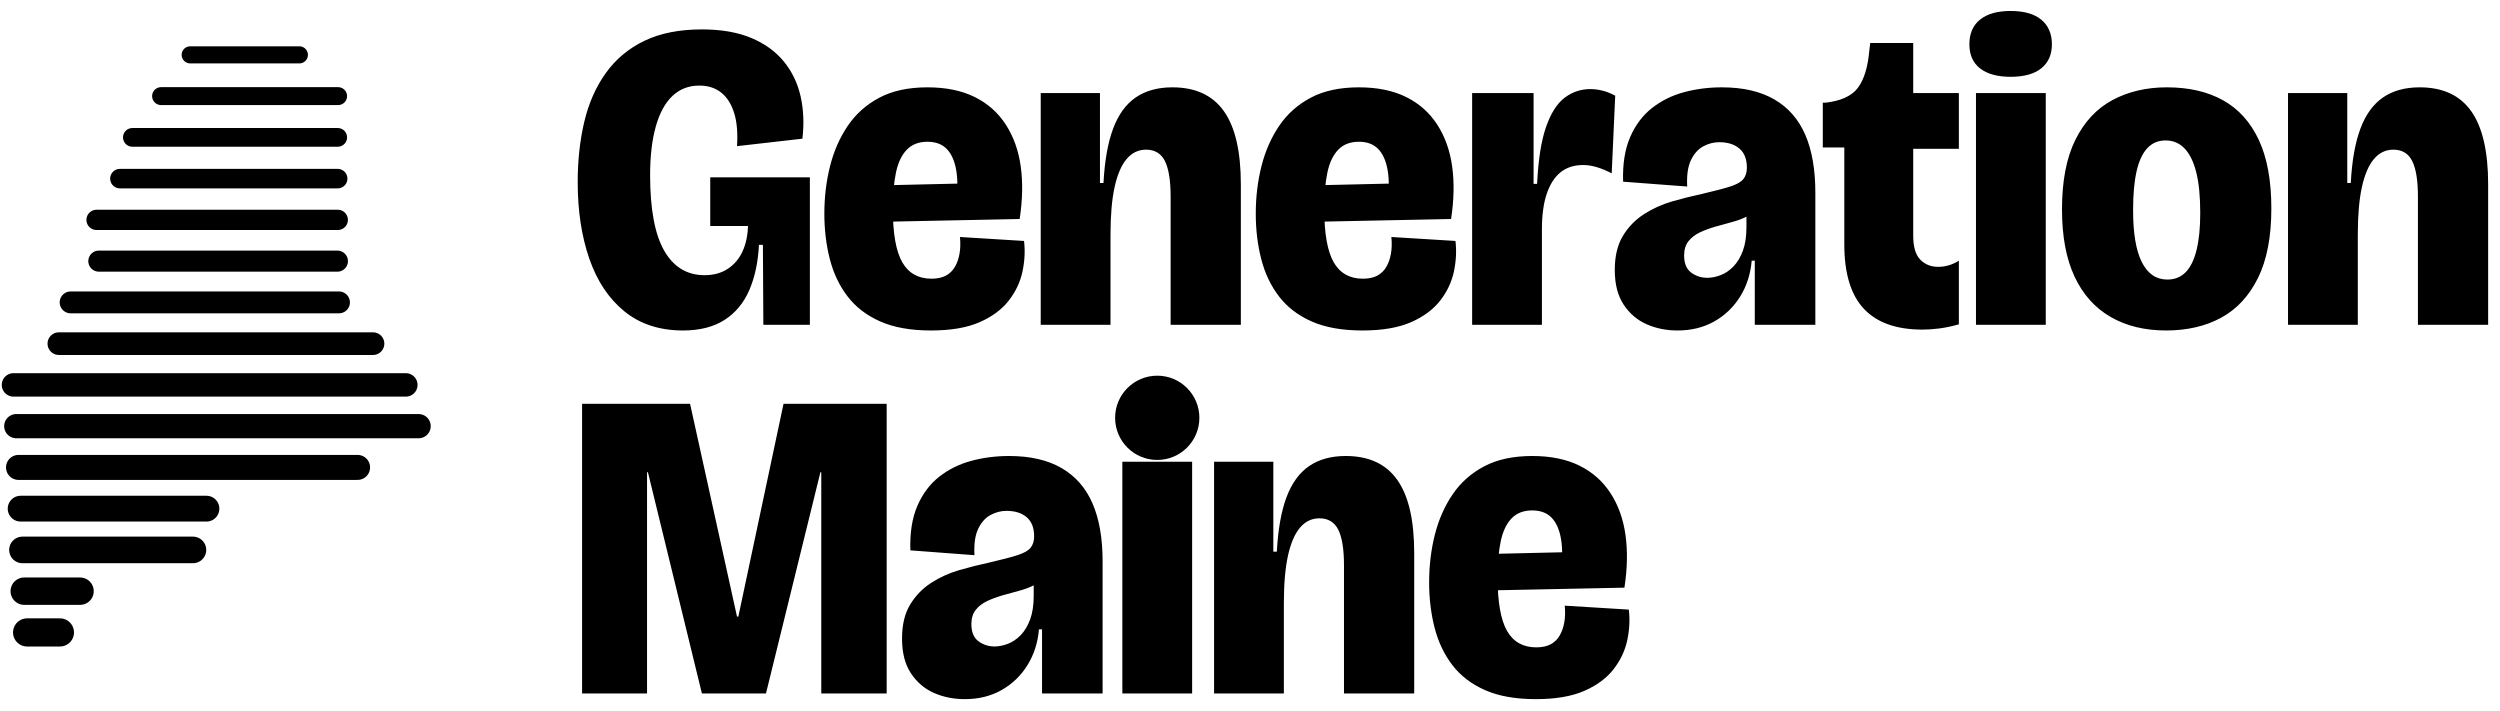
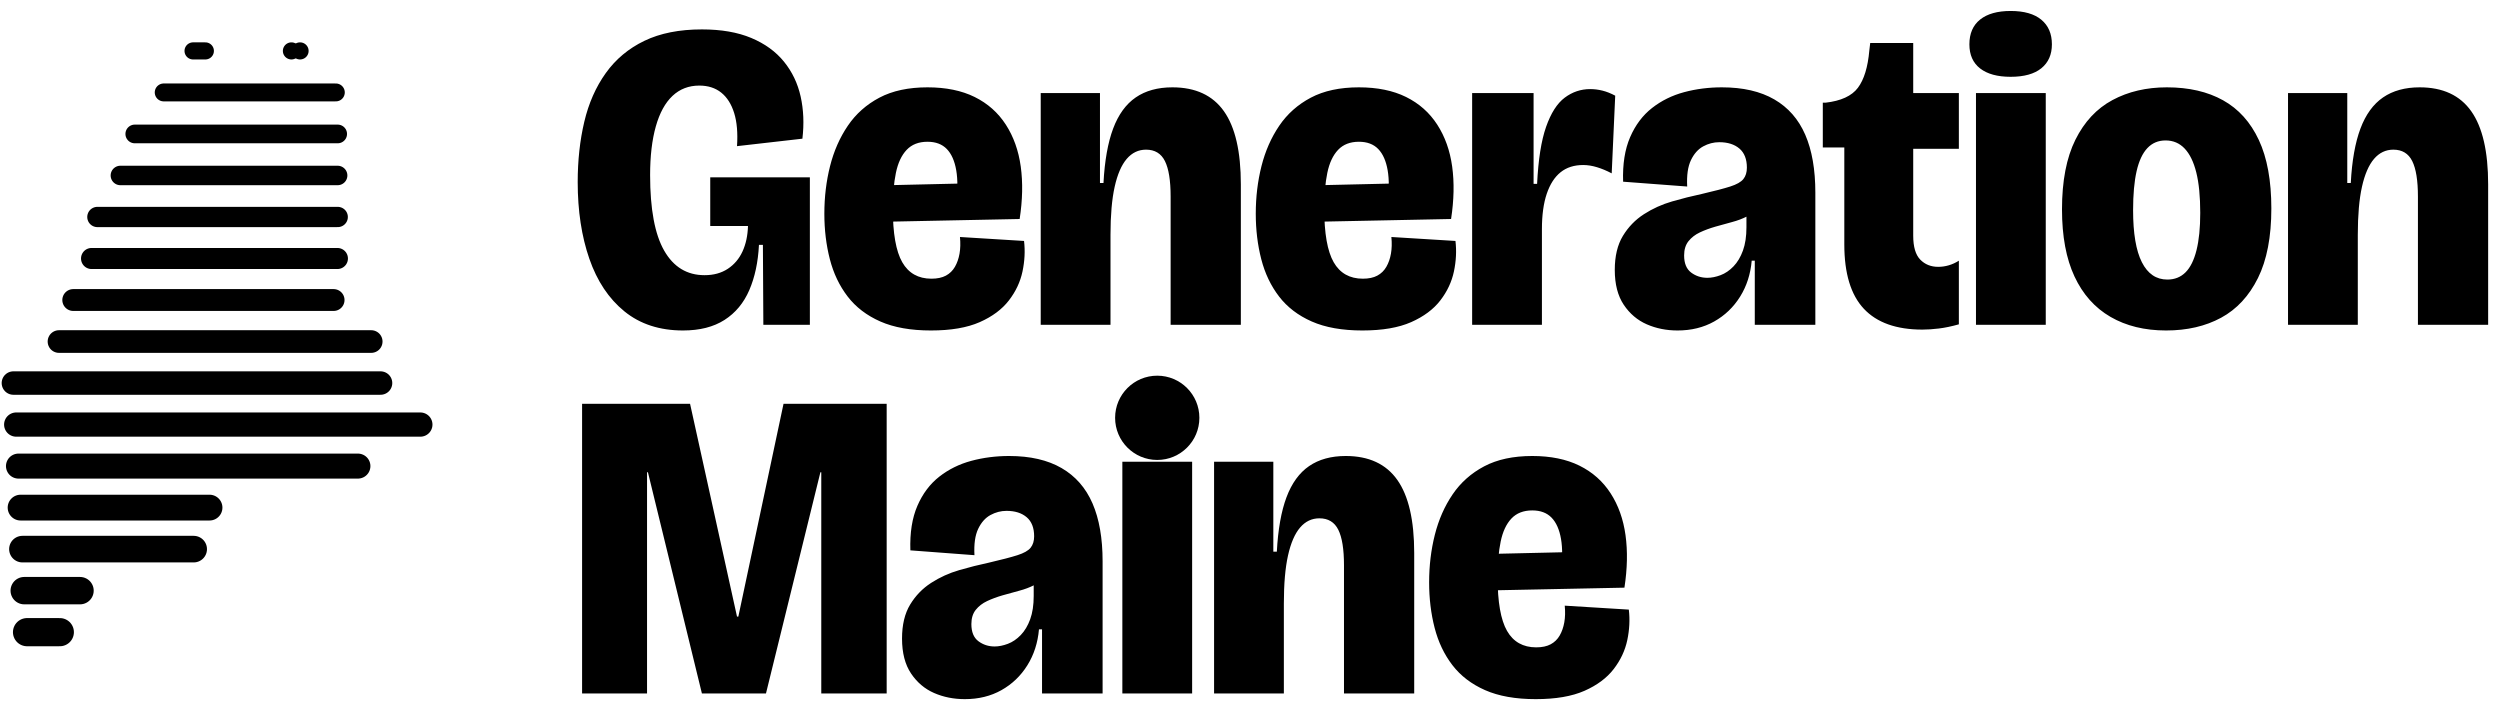
<svg xmlns="http://www.w3.org/2000/svg" viewBox="0 0 569.63 162" width="569.63" height="162" role="img" aria-label="Generation Maine">
-   <path d="M43.34 12.5 L68.21 12.5" stroke="#000000" stroke-width="3.9" stroke-linecap="round" fill="none" />
-   <path d="M36.7 21.9 L77.04 21.9" stroke="#000000" stroke-width="4.08" stroke-linecap="round" fill="none" />
-   <path d="M30.16 31.3 L76.95 31.3" stroke="#000000" stroke-width="4.26" stroke-linecap="round" fill="none" />
-   <path d="M27.32 40.7 L76.94 40.7" stroke="#000000" stroke-width="4.44" stroke-linecap="round" fill="none" />
-   <path d="M22 50.1 L76.96 50.1" stroke="#000000" stroke-width="4.62" stroke-linecap="round" fill="none" />
-   <path d="M22.52 59.5 L76.88 59.5" stroke="#000000" stroke-width="4.8" stroke-linecap="round" fill="none" />
-   <path d="M16.09 68.9 L77.24 68.9" stroke="#000000" stroke-width="4.98" stroke-linecap="round" fill="none" />
-   <path d="M13.41 78.3 L84.99 78.3" stroke="#000000" stroke-width="5.16" stroke-linecap="round" fill="none" />
-   <path d="M3.07 87.7 L92.47 87.7" stroke="#000000" stroke-width="5.34" stroke-linecap="round" fill="none" />
-   <path d="M3.71 97.1 L95.38 97.1" stroke="#000000" stroke-width="5.52" stroke-linecap="round" fill="none" />
-   <path d="M4.22 106.5 L81.47 106.5" stroke="#000000" stroke-width="5.7" stroke-linecap="round" fill="none" />
-   <path d="M4.7 115.9 L47.04 115.9" stroke="#000000" stroke-width="5.88" stroke-linecap="round" fill="none" />
-   <path d="M5.12 125.3 L43.96 125.3" stroke="#000000" stroke-width="6.06" stroke-linecap="round" fill="none" />
-   <path d="M5.52 134.7 L18.24 134.7" stroke="#000000" stroke-width="6.24" stroke-linecap="round" fill="none" />
-   <path d="M6.18 144.1 L13.65 144.1" stroke="#000000" stroke-width="6.42" stroke-linecap="round" fill="none" />
+   <path d="M43.99 11.6 L46.79 11.6" stroke="#000000" stroke-width="3.9" stroke-linecap="round" fill="none" />
+   <path d="M66.4 11.6 L66.4 11.6" stroke="#000000" stroke-width="3.9" stroke-linecap="round" fill="none" />
+   <path d="M68.36 11.6 L68.37 11.6" stroke="#000000" stroke-width="3.9" stroke-linecap="round" fill="none" />
+   <path d="M37.3 21.06 L76.52 21.06" stroke="#000000" stroke-width="4.08" stroke-linecap="round" fill="none" />
+   <path d="M30.71 30.52 L76.94 30.52" stroke="#000000" stroke-width="4.26" stroke-linecap="round" fill="none" />
+   <path d="M27.43 39.98 L76.93 39.98" stroke="#000000" stroke-width="4.44" stroke-linecap="round" fill="none" />
+   <path d="M22.19 49.44 L76.95 49.44" stroke="#000000" stroke-width="4.62" stroke-linecap="round" fill="none" />
+   <path d="M20.86 58.9 L76.88 58.9" stroke="#000000" stroke-width="4.8" stroke-linecap="round" fill="none" />
+   <path d="M16.69 68.36 L76.01 68.36" stroke="#000000" stroke-width="4.98" stroke-linecap="round" fill="none" />
+   <path d="M13.44 77.82 L84.58 77.82" stroke="#000000" stroke-width="5.16" stroke-linecap="round" fill="none" />
+   <path d="M3.05 87.28 L86.71 87.28" stroke="#000000" stroke-width="5.34" stroke-linecap="round" fill="none" />
+   <path d="M3.69 96.74 L95.78 96.74" stroke="#000000" stroke-width="5.52" stroke-linecap="round" fill="none" />
+   <path d="M4.21 106.2 L81.55 106.2" stroke="#000000" stroke-width="5.7" stroke-linecap="round" fill="none" />
+   <path d="M4.69 115.66 L47.74 115.66" stroke="#000000" stroke-width="5.88" stroke-linecap="round" fill="none" />
+   <path d="M5.11 125.12 L44.13 125.12" stroke="#000000" stroke-width="6.06" stroke-linecap="round" fill="none" />
+   <path d="M5.52 134.58 L18.23 134.58" stroke="#000000" stroke-width="6.24" stroke-linecap="round" fill="none" />
+   <path d="M6.16 144.04 L13.63 144.04" stroke="#000000" stroke-width="6.42" stroke-linecap="round" fill="none" />
  <g transform="translate(129.23 0)">
    <path fill="#000000" d="M26.4 75.3Q18.4 75.3 13.05 70.95Q7.7 66.6 5.05 58.95Q2.4 51.3 2.4 41.5Q2.4 34.1 3.9 27.75Q5.4 21.4 8.8 16.65Q12.2 11.9 17.6 9.3Q23 6.7 30.7 6.7Q37.3 6.7 41.95 8.65Q46.6 10.6 49.4 14.05Q52.2 17.5 53.2 22Q54.2 26.5 53.6 31.6L38.7 33.3Q39 28.8 38.05 25.75Q37.1 22.7 35.1 21.1Q33.1 19.5 30.1 19.5Q26.5 19.5 24 21.85Q21.5 24.2 20.2 28.8Q18.9 33.4 18.9 39.9Q18.9 45.7 19.7 50Q20.5 54.3 22.1 57.1Q23.7 59.9 26 61.3Q28.3 62.7 31.3 62.7Q34.4 62.7 36.6 61.25Q38.8 59.8 39.95 57.3Q41.1 54.8 41.2 51.5H32.6V40.4H55.3V52.4V74H44.7L44.6 55.8H43.7Q43.4 61.7 41.5 66.1Q39.6 70.5 35.85 72.9Q32.1 75.3 26.4 75.3ZM82.9 75.3Q76 75.3 71.35 73.25Q66.7 71.2 63.9 67.55Q61.1 63.9 59.85 59.05Q58.6 54.2 58.6 48.7Q58.6 43 59.9 37.85Q61.2 32.7 63.95 28.65Q66.7 24.6 71.15 22.25Q75.6 19.9 82.1 19.9Q88.4 19.9 92.85 22.1Q97.3 24.3 99.95 28.4Q102.6 32.5 103.35 37.95Q104.1 43.4 103.1 49.9L68.8 50.6V42.3L90.5 41.8L88.6 46.9Q89.2 42 88.65 38.8Q88.1 35.6 86.5 33.95Q84.9 32.3 82.1 32.3Q79.1 32.3 77.35 34.15Q75.6 36 74.9 39.4Q74.2 42.8 74.2 47.5Q74.2 56 76.35 59.75Q78.5 63.5 83 63.5Q85 63.5 86.3 62.8Q87.6 62.1 88.35 60.8Q89.1 59.5 89.4 57.8Q89.7 56.1 89.5 54L104.1 54.9Q104.5 58.3 103.75 61.85Q103 65.4 100.65 68.45Q98.3 71.5 94 73.4Q89.7 75.3 82.9 75.3ZM107.9 74V43.3V21.2H121.4V41.7H122.2Q122.6 34.1 124.4 29.3Q126.2 24.5 129.55 22.2Q132.9 19.9 137.9 19.9Q145.8 19.9 149.65 25.35Q153.5 30.8 153.5 42V74H137.5V44.8Q137.5 39.3 136.2 36.7Q134.9 34.1 131.9 34.1Q129.3 34.1 127.5 36.2Q125.7 38.3 124.75 42.55Q123.8 46.8 123.8 53.5V74ZM181.2 75.3Q174.3 75.3 169.65 73.25Q165 71.2 162.2 67.55Q159.4 63.9 158.15 59.05Q156.9 54.2 156.9 48.7Q156.9 43 158.2 37.85Q159.5 32.7 162.25 28.65Q165 24.6 169.45 22.25Q173.9 19.9 180.4 19.9Q186.7 19.9 191.15 22.1Q195.6 24.3 198.25 28.4Q200.9 32.5 201.65 37.95Q202.4 43.4 201.4 49.9L167.1 50.6V42.3L188.8 41.8L186.9 46.9Q187.5 42 186.95 38.8Q186.4 35.6 184.8 33.95Q183.2 32.3 180.4 32.3Q177.4 32.3 175.65 34.15Q173.9 36 173.2 39.4Q172.5 42.8 172.5 47.5Q172.5 56 174.65 59.75Q176.8 63.5 181.3 63.5Q183.3 63.5 184.6 62.8Q185.9 62.1 186.65 60.8Q187.4 59.5 187.7 57.8Q188 56.1 187.8 54L202.4 54.9Q202.8 58.3 202.05 61.85Q201.3 65.4 198.95 68.45Q196.6 71.5 192.3 73.4Q188 75.3 181.2 75.3ZM206.2 74V45V21.2H220.2V41.9H221Q221.4 33.6 223.05 28.9Q224.7 24.2 227.3 22.25Q229.9 20.3 233.1 20.3Q234.5 20.3 235.9 20.65Q237.3 21 238.8 21.8L238 39.5Q236.3 38.6 234.65 38.1Q233 37.6 231.5 37.6Q228.4 37.6 226.35 39.25Q224.3 40.9 223.2 44.15Q222.1 47.4 222.1 52.2V74ZM253 75.3Q249.2 75.3 246 73.9Q242.8 72.5 240.75 69.45Q238.7 66.4 238.7 61.5Q238.7 56.8 240.55 53.75Q242.4 50.7 245.35 48.8Q248.3 46.9 251.75 45.9Q255.2 44.9 258.5 44.2Q262.8 43.2 265 42.5Q267.2 41.8 268 40.8Q268.8 39.8 268.8 38.2Q268.8 35.3 267.1 33.85Q265.4 32.4 262.5 32.4Q260.6 32.4 258.85 33.35Q257.1 34.3 256.05 36.5Q255 38.7 255.2 42.5L240.6 41.4Q240.4 35.4 242.2 31.25Q244 27.1 247.2 24.6Q250.4 22.1 254.5 21Q258.6 19.9 263.1 19.9Q270.3 19.9 275.05 22.65Q279.8 25.4 282.1 30.7Q284.4 36 284.4 43.9V54.3Q284.4 57.6 284.4 60.9Q284.4 64.2 284.4 67.45Q284.4 70.7 284.4 74H270.6Q270.6 70.5 270.6 66.9Q270.6 63.3 270.6 59.4H269.9Q269.5 64 267.25 67.6Q265 71.2 261.35 73.25Q257.7 75.3 253 75.3ZM259.8 63.3Q261.2 63.3 262.8 62.7Q264.4 62.1 265.75 60.7Q267.1 59.3 267.9 57.1Q268.7 54.9 268.7 51.8V47.9L271.2 47.2Q270.4 48.5 268.85 49.3Q267.3 50.1 265.4 50.6Q263.5 51.1 261.6 51.65Q259.7 52.2 258.1 52.95Q256.5 53.7 255.5 54.95Q254.5 56.2 254.5 58.2Q254.5 60.9 256.1 62.1Q257.7 63.3 259.8 63.3ZM308.8 75.1Q299.9 75.1 295.45 70.35Q291 65.6 291 55.7V33.6H286.1V23.4H286.7Q292 22.8 294.1 20Q296.2 17.2 296.7 11.5L296.9 9.8H306.7V21.2H317.1V33.9H306.7V53.7Q306.7 57.5 308.3 59.15Q309.9 60.8 312.4 60.8Q313.6 60.8 314.8 60.45Q316 60.1 317.1 59.4V73.9Q314.6 74.6 312.55 74.85Q310.5 75.1 308.8 75.1ZM321 74V21.2H336.9V74ZM328.9 17.5Q324.4 17.5 321.95 15.6Q319.5 13.7 319.5 10.1Q319.5 6.4 321.95 4.45Q324.4 2.5 328.9 2.5Q333.5 2.5 335.9 4.5Q338.3 6.5 338.3 10.1Q338.3 13.6 335.9 15.55Q333.5 17.5 328.9 17.5ZM364.3 75.3Q357 75.3 351.65 72.2Q346.3 69.1 343.45 63Q340.6 56.9 340.6 47.7Q340.6 38 343.65 31.85Q346.7 25.7 352.1 22.8Q357.5 19.9 364.5 19.9Q372 19.9 377.3 22.85Q382.6 25.8 385.45 31.9Q388.3 38 388.3 47.5Q388.3 57.2 385.25 63.35Q382.2 69.5 376.85 72.4Q371.5 75.3 364.3 75.3ZM364.6 63.7Q367.1 63.7 368.75 62.05Q370.4 60.4 371.25 57Q372.1 53.6 372.1 48.5Q372.1 42.9 371.2 39.3Q370.3 35.7 368.55 33.85Q366.8 32 364.2 32Q361.7 32 360.05 33.75Q358.4 35.5 357.6 39Q356.8 42.5 356.8 47.9Q356.8 55.8 358.8 59.75Q360.8 63.7 364.6 63.7ZM392.1 74V43.3V21.2H405.6V41.7H406.4Q406.8 34.1 408.6 29.3Q410.4 24.5 413.75 22.2Q417.1 19.9 422.1 19.9Q430 19.9 433.85 25.35Q437.7 30.8 437.7 42V74H421.7V44.8Q421.7 39.3 420.4 36.7Q419.1 34.1 416.1 34.1Q413.5 34.1 411.7 36.2Q409.9 38.3 408.95 42.55Q408 46.8 408 53.5V74Z" />
    <path fill="#000000" d="M3.4 158V92H28L38.7 140.5H39L49.3 92H72.8V158H57.9V107.6H57.7L45.3 158H30.7L18.4 107.6H18.2V158ZM90.6 159.3Q86.8 159.3 83.6 157.9Q80.4 156.5 78.35 153.45Q76.3 150.4 76.3 145.5Q76.3 140.8 78.15 137.75Q80 134.7 82.95 132.8Q85.9 130.9 89.35 129.9Q92.8 128.9 96.1 128.2Q100.4 127.2 102.6 126.5Q104.8 125.8 105.6 124.8Q106.4 123.8 106.4 122.2Q106.4 119.3 104.7 117.85Q103 116.4 100.1 116.4Q98.2 116.4 96.45 117.35Q94.7 118.3 93.65 120.5Q92.6 122.7 92.8 126.5L78.2 125.4Q78 119.4 79.8 115.25Q81.6 111.1 84.8 108.6Q88 106.1 92.1 105Q96.2 103.9 100.7 103.9Q107.9 103.9 112.65 106.65Q117.4 109.4 119.7 114.7Q122 120 122 127.9V138.3Q122 141.6 122 144.9Q122 148.2 122 151.45Q122 154.7 122 158H108.2Q108.2 154.5 108.2 150.9Q108.2 147.3 108.2 143.4H107.5Q107.1 148 104.85 151.6Q102.6 155.2 98.95 157.25Q95.3 159.3 90.6 159.3ZM97.4 147.3Q98.8 147.3 100.4 146.7Q102 146.1 103.35 144.7Q104.7 143.3 105.5 141.1Q106.3 138.9 106.3 135.8V131.9L108.8 131.2Q108 132.5 106.45 133.3Q104.9 134.1 103 134.6Q101.1 135.1 99.2 135.65Q97.3 136.2 95.7 136.95Q94.1 137.7 93.1 138.95Q92.1 140.2 92.1 142.2Q92.1 144.9 93.7 146.1Q95.3 147.3 97.4 147.3ZM126.5 158V105.2H142.4V158ZM147.4 158V127.3V105.2H160.9V125.7H161.7Q162.1 118.1 163.9 113.3Q165.7 108.5 169.05 106.2Q172.4 103.9 177.4 103.9Q185.3 103.9 189.15 109.35Q193 114.8 193 126V158H177V128.8Q177 123.3 175.7 120.7Q174.4 118.1 171.4 118.1Q168.8 118.1 167 120.2Q165.2 122.3 164.25 126.55Q163.3 130.8 163.3 137.5V158ZM220.7 159.3Q213.8 159.3 209.15 157.25Q204.5 155.2 201.7 151.55Q198.9 147.9 197.65 143.05Q196.4 138.2 196.4 132.7Q196.4 127 197.7 121.85Q199 116.7 201.75 112.65Q204.5 108.6 208.95 106.25Q213.4 103.9 219.9 103.9Q226.2 103.9 230.65 106.1Q235.1 108.3 237.75 112.4Q240.4 116.5 241.15 121.95Q241.9 127.4 240.9 133.9L206.6 134.6V126.3L228.3 125.8L226.4 130.9Q227 126 226.45 122.8Q225.9 119.6 224.3 117.95Q222.7 116.3 219.9 116.3Q216.9 116.3 215.15 118.15Q213.4 120 212.7 123.4Q212 126.8 212 131.5Q212 140 214.15 143.75Q216.3 147.5 220.8 147.5Q222.8 147.5 224.1 146.8Q225.4 146.1 226.15 144.8Q226.9 143.5 227.2 141.8Q227.5 140.1 227.3 138L241.9 138.9Q242.3 142.3 241.55 145.85Q240.8 149.4 238.45 152.45Q236.1 155.5 231.8 157.4Q227.5 159.3 220.7 159.3Z" />
    <circle cx="134.45" cy="95.2" r="9.6" fill="#000000" />
  </g>
</svg>
